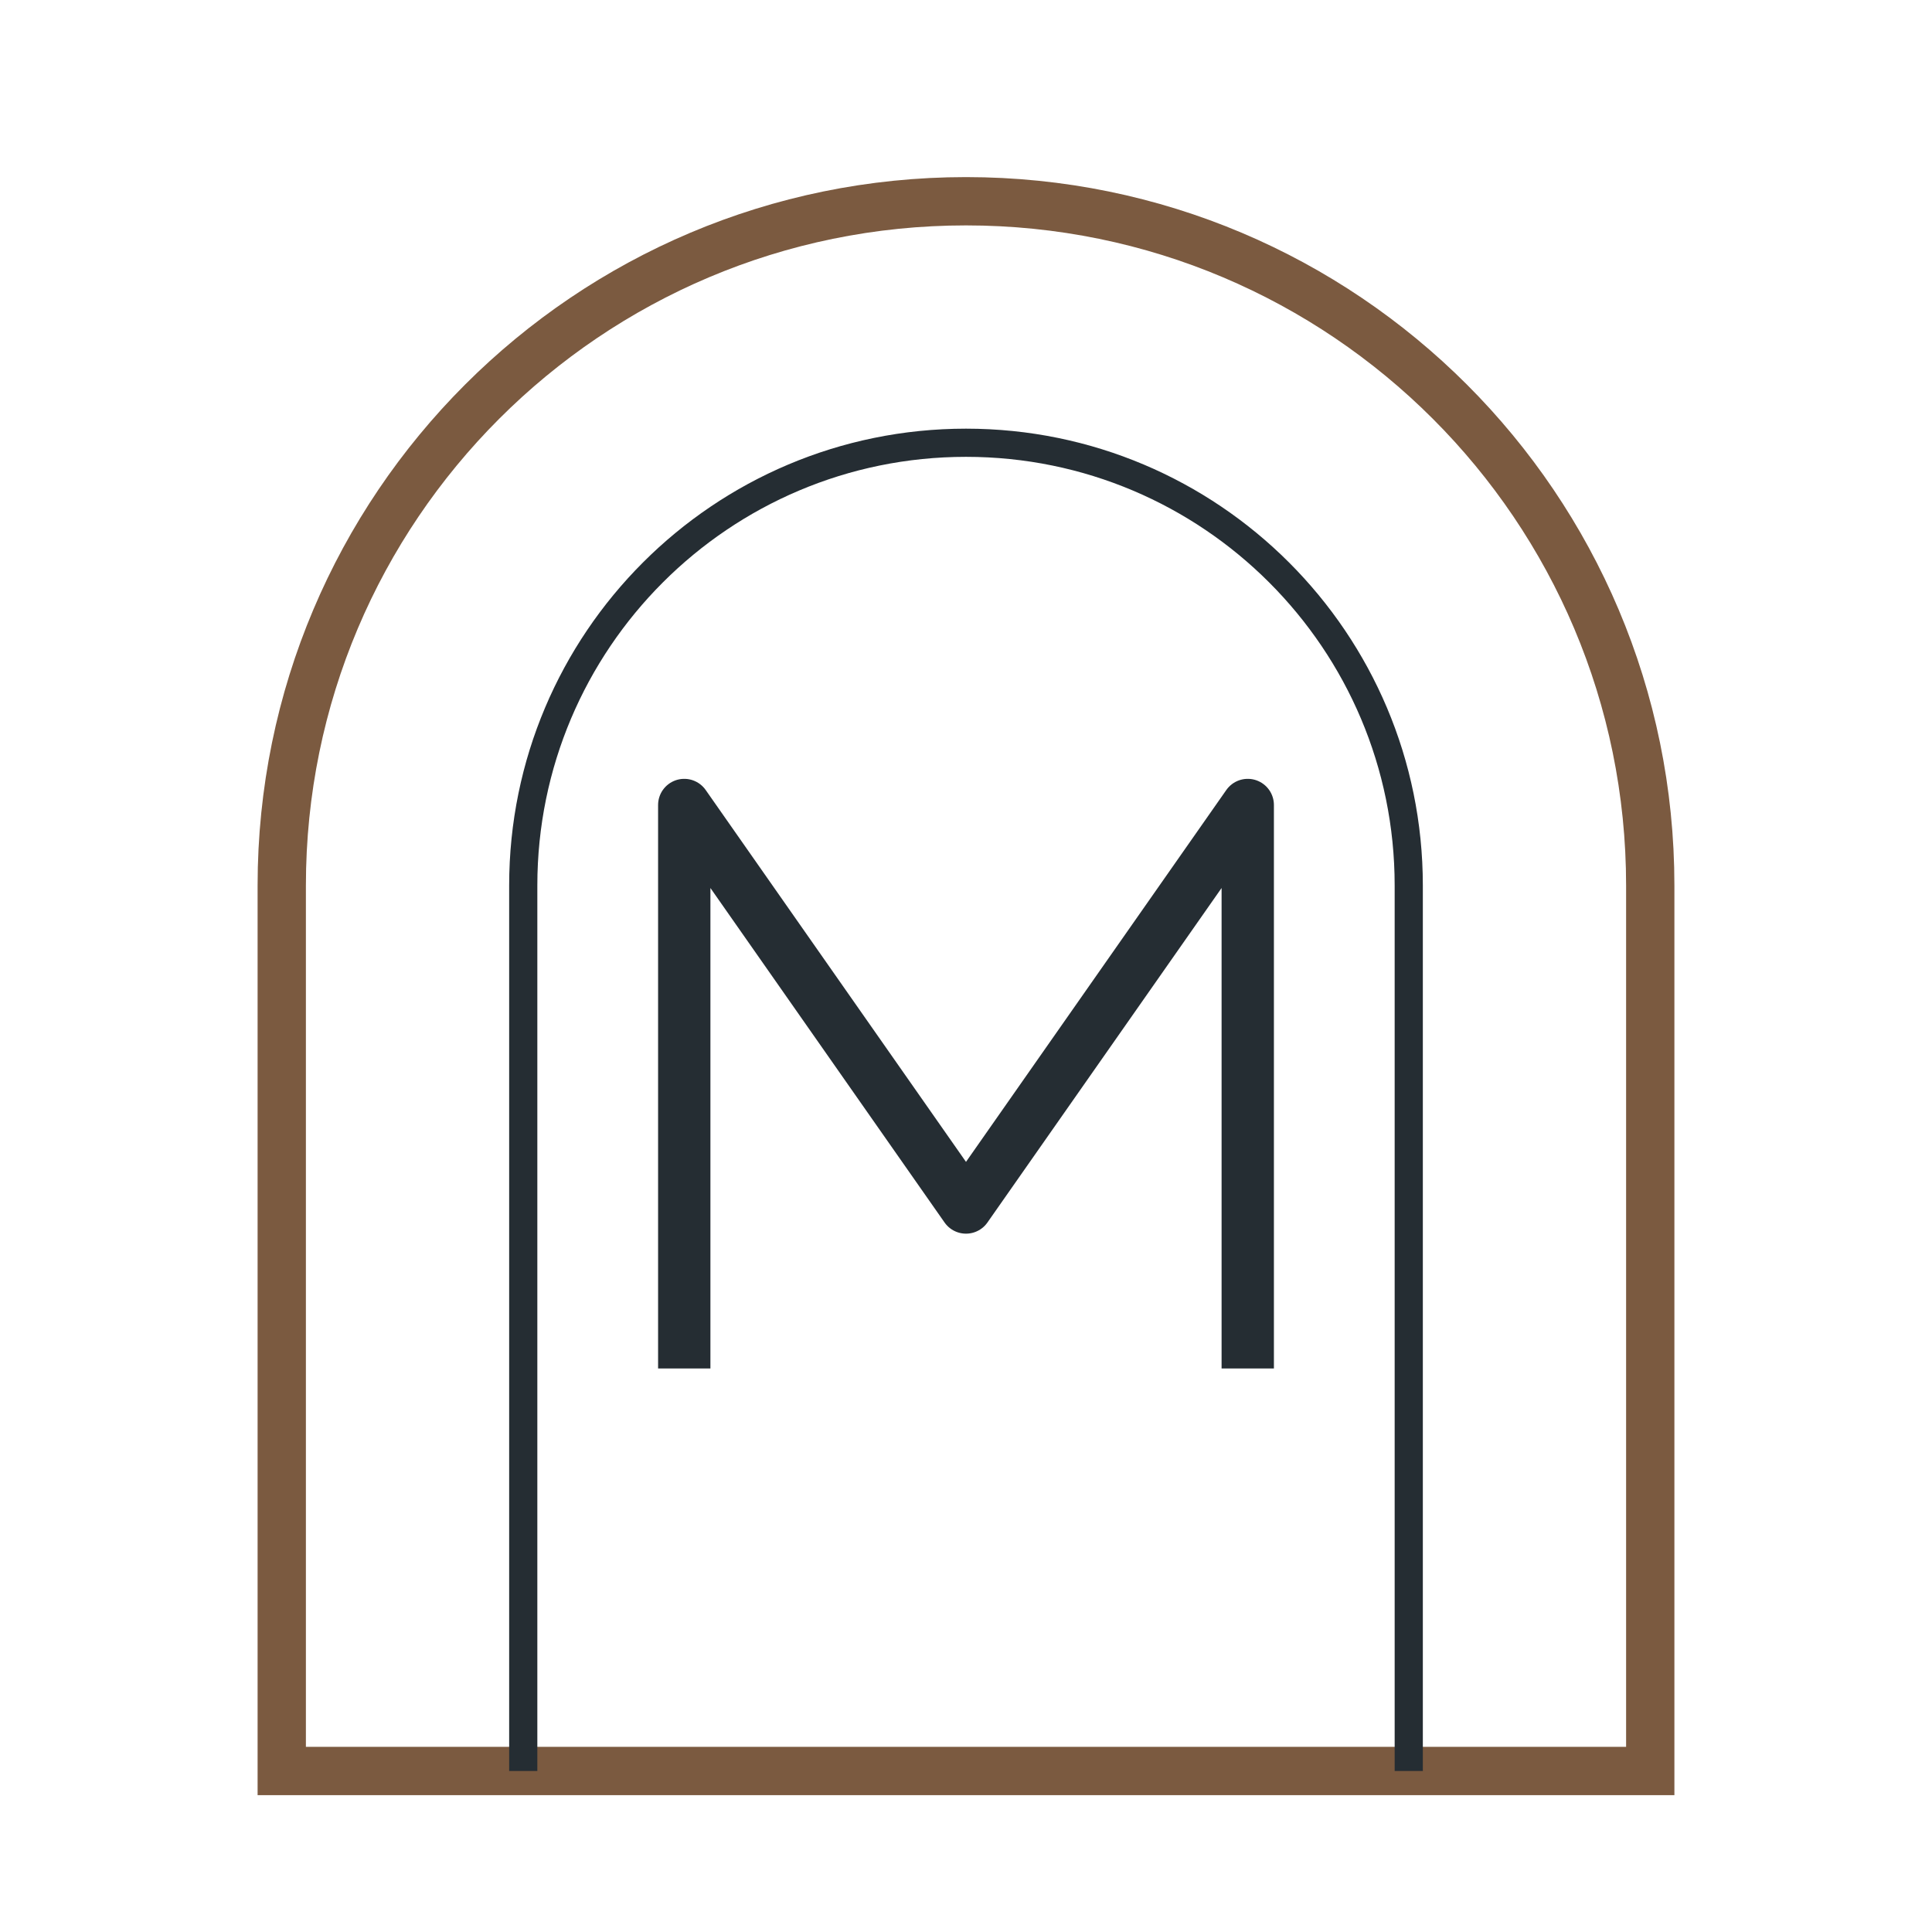
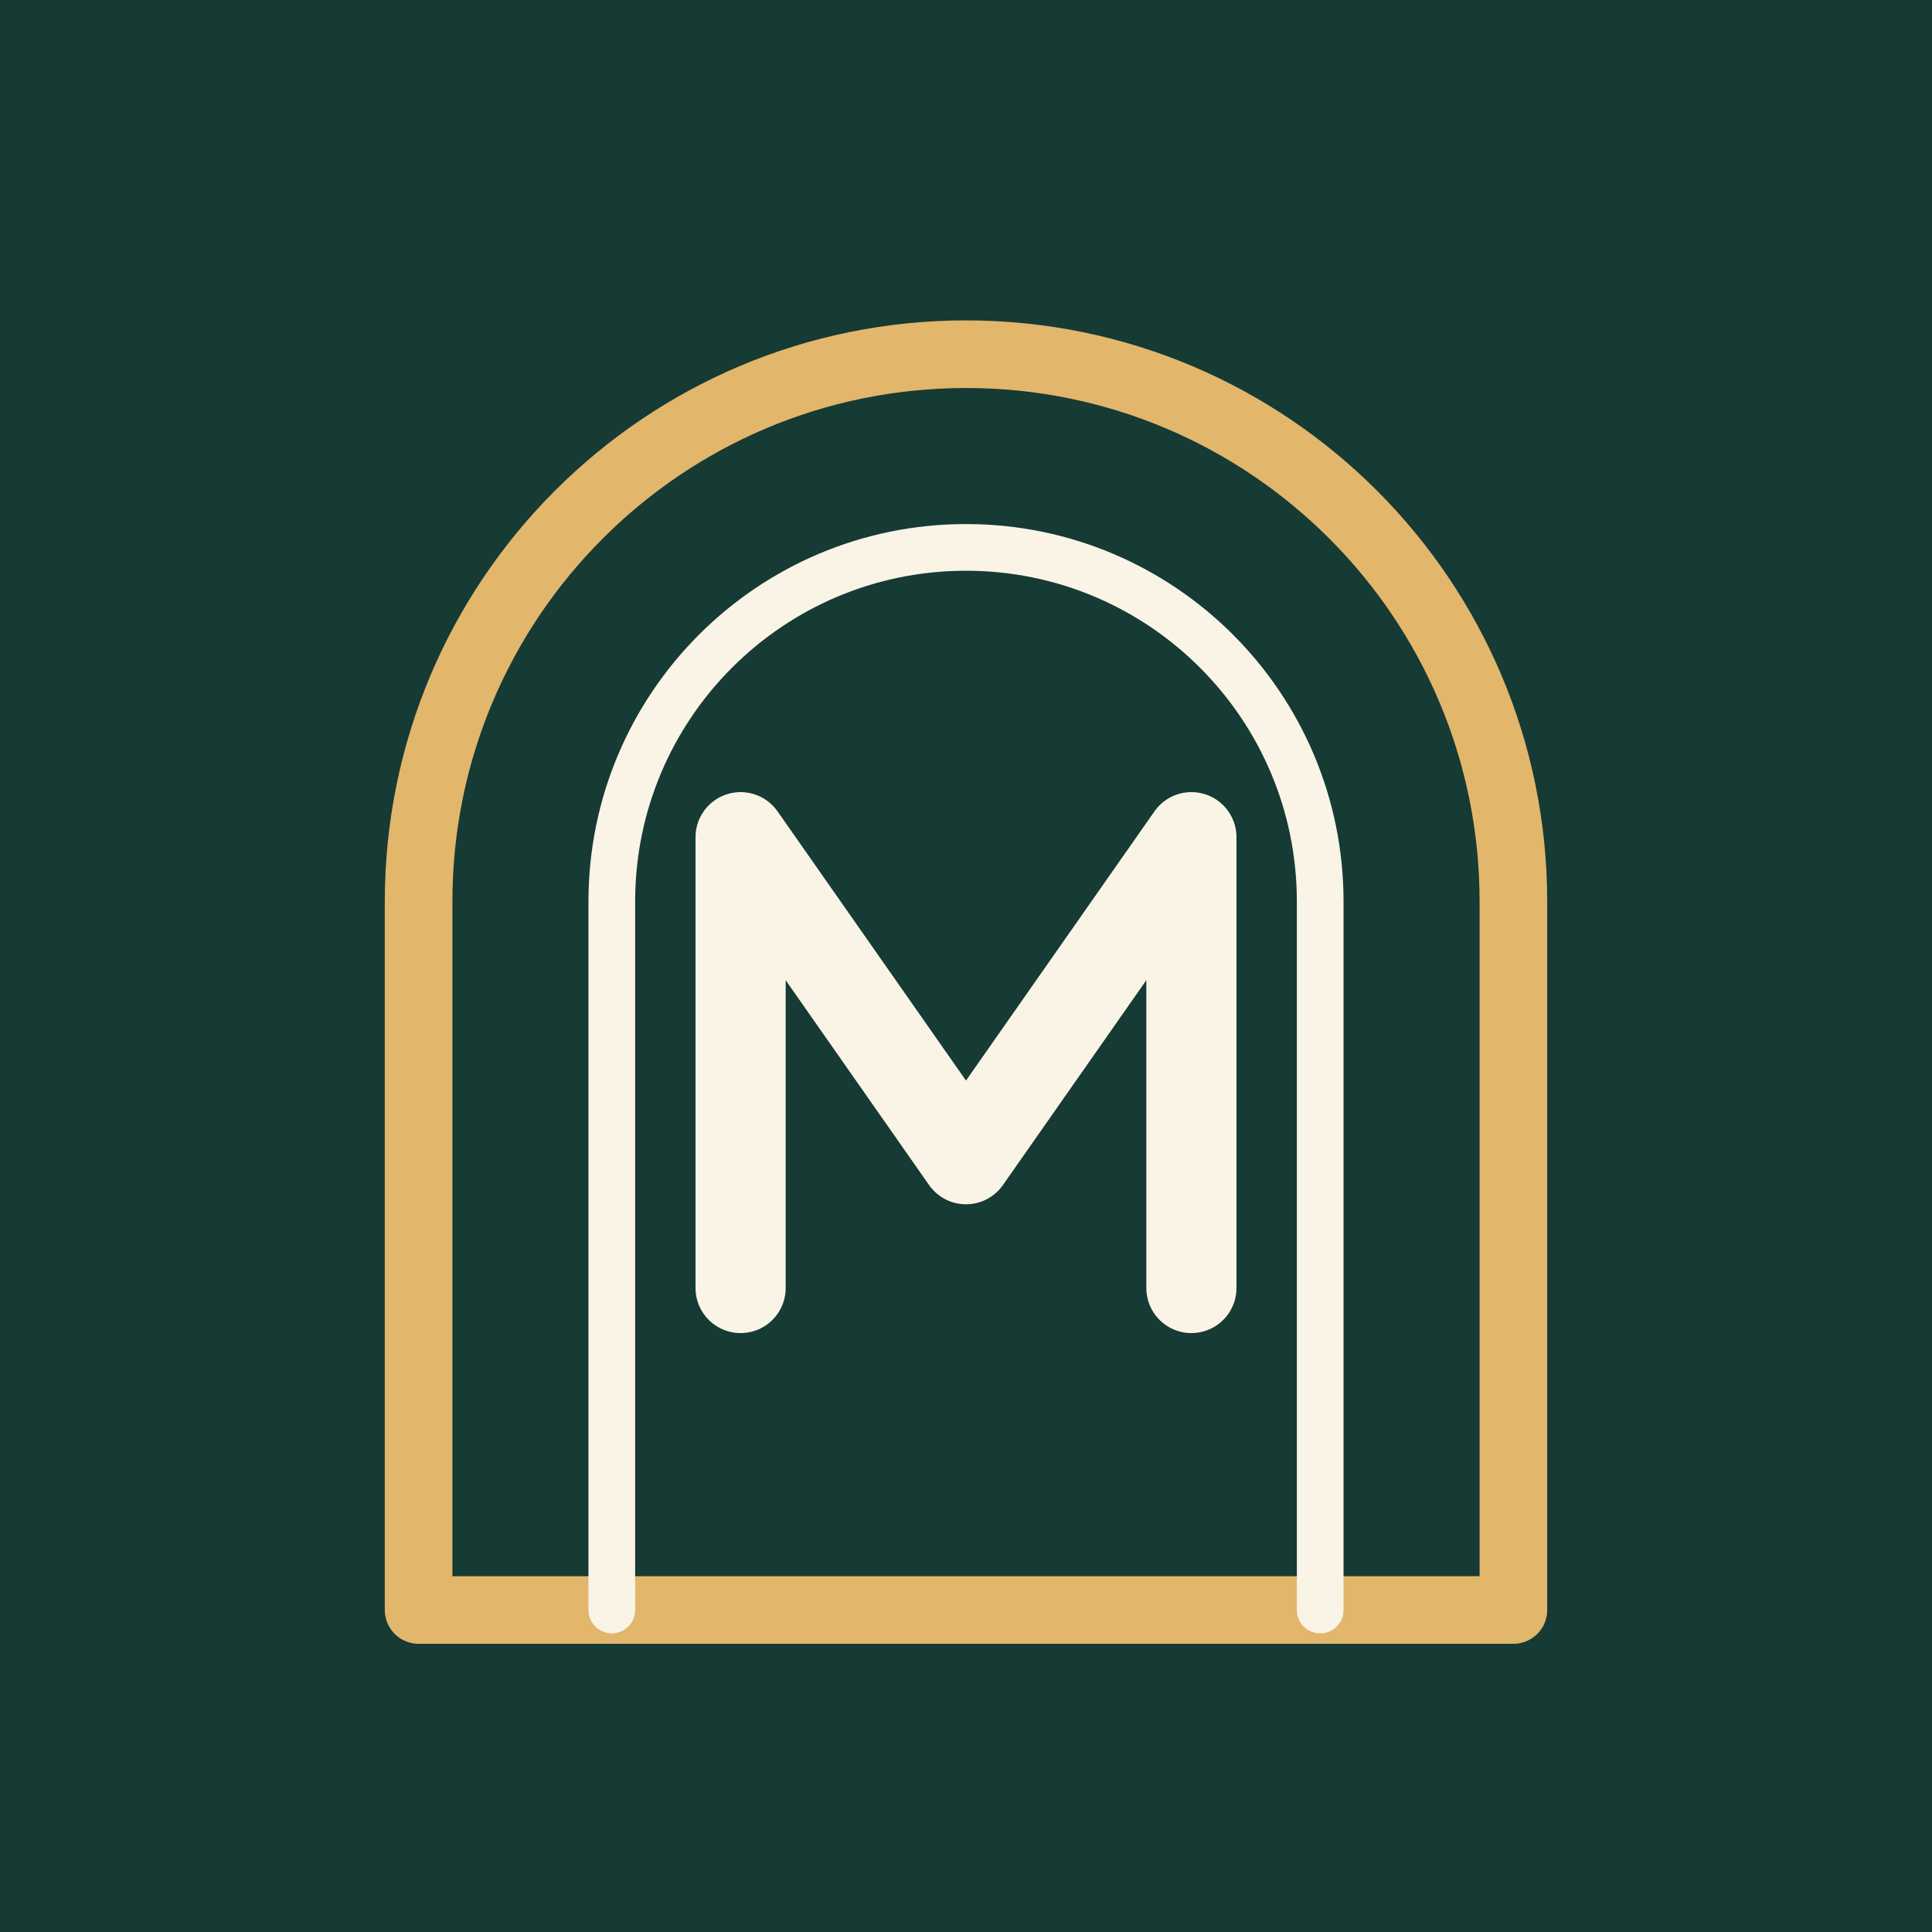
- <svg xmlns="http://www.w3.org/2000/svg" viewBox="0 0 48 48" fill="none">
-   <path d="M7 44V22a17 17 0 0 1 34 0v22H7Z" stroke="#7b5a40" stroke-width="1.2" />
-   <path d="M13 44V22a11 11 0 0 1 22 0v22" stroke="#252d33" stroke-width=".7" />
-   <path d="M17 34V20l7 10 7-10v14" stroke="#252d33" stroke-width="1.3" stroke-linejoin="round" />
+ <svg xmlns="http://www.w3.org/2000/svg" width="1080" height="1080" viewBox="0 0 48 48" role="img" aria-label="Motel à vendre">
+   <rect width="48" height="48" fill="#163A34" />
+   <g transform="translate(4.8 4.8) scale(0.8)" fill="none" stroke-linecap="round" stroke-linejoin="round">
+     <path d="M7 44V22a17 17 0 0 1 34 0v22H7Z" stroke="#E2B66B" stroke-width="2.1" />
+     <path d="M13 44V22a11 11 0 0 1 22 0v22" stroke="#FAF4E6" stroke-width="1.45" />
+     <path d="M17 34V20l7 10 7-10v14" stroke="#FAF4E6" stroke-width="2.8" />
+   </g>
</svg>
